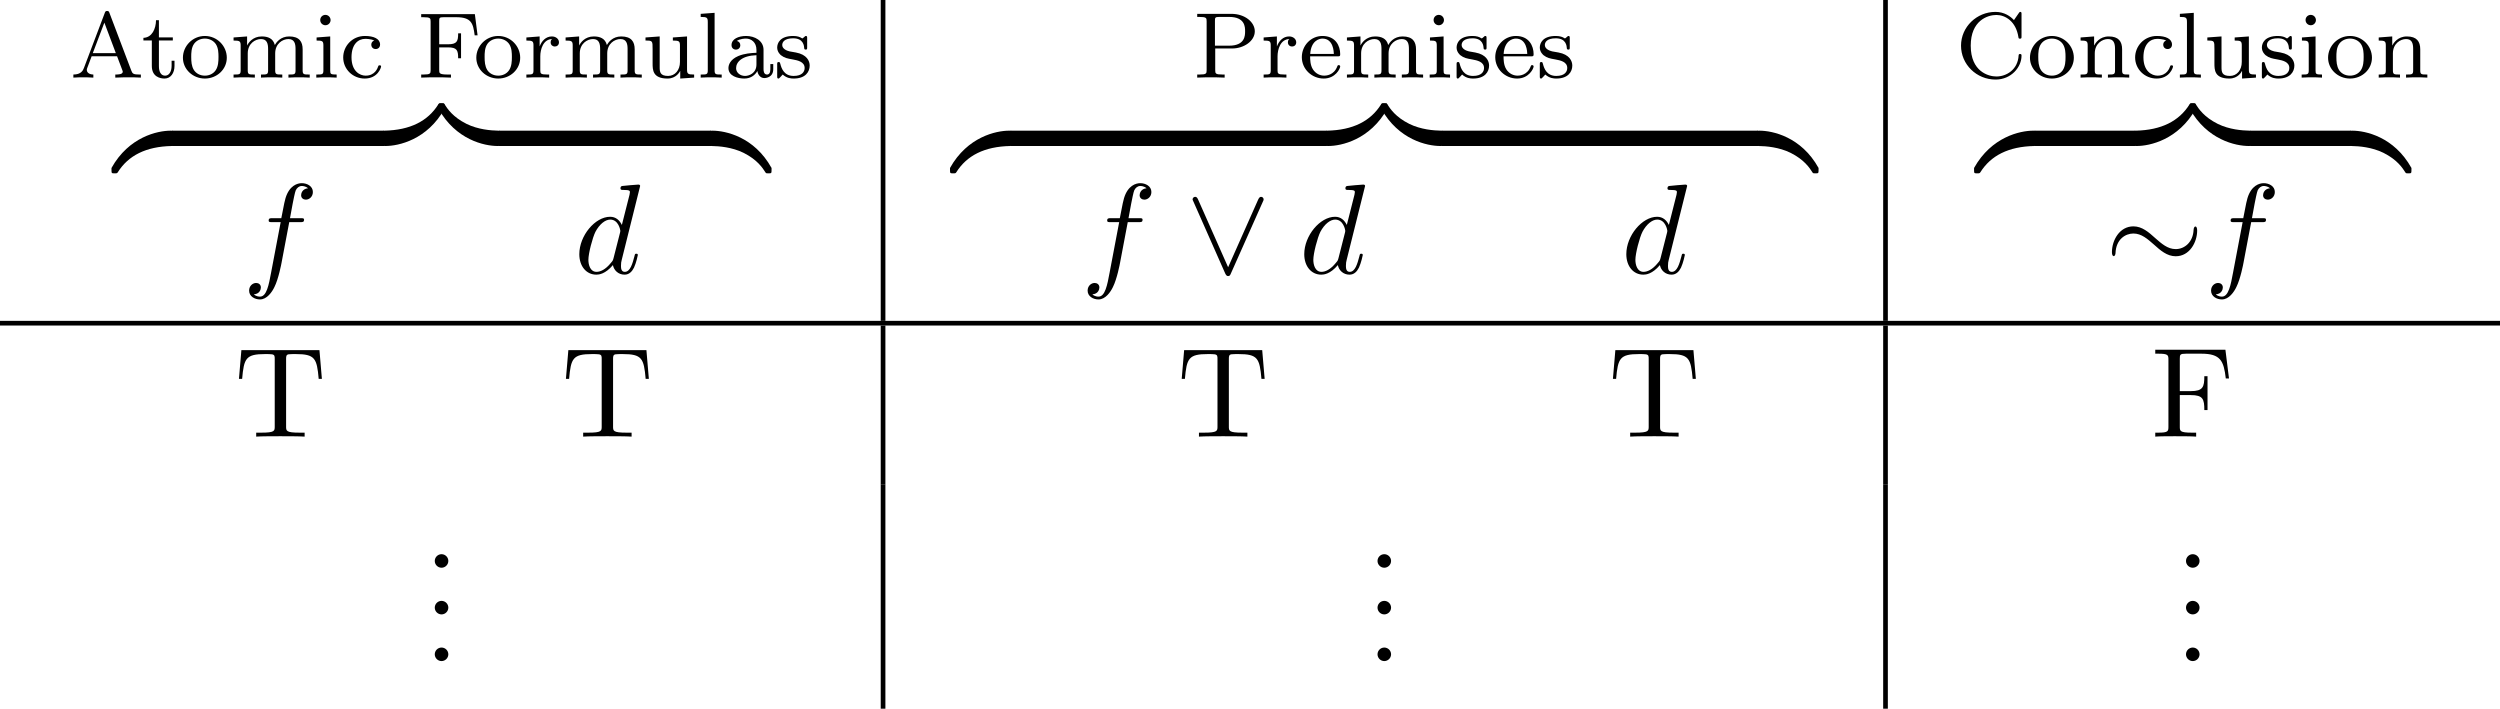
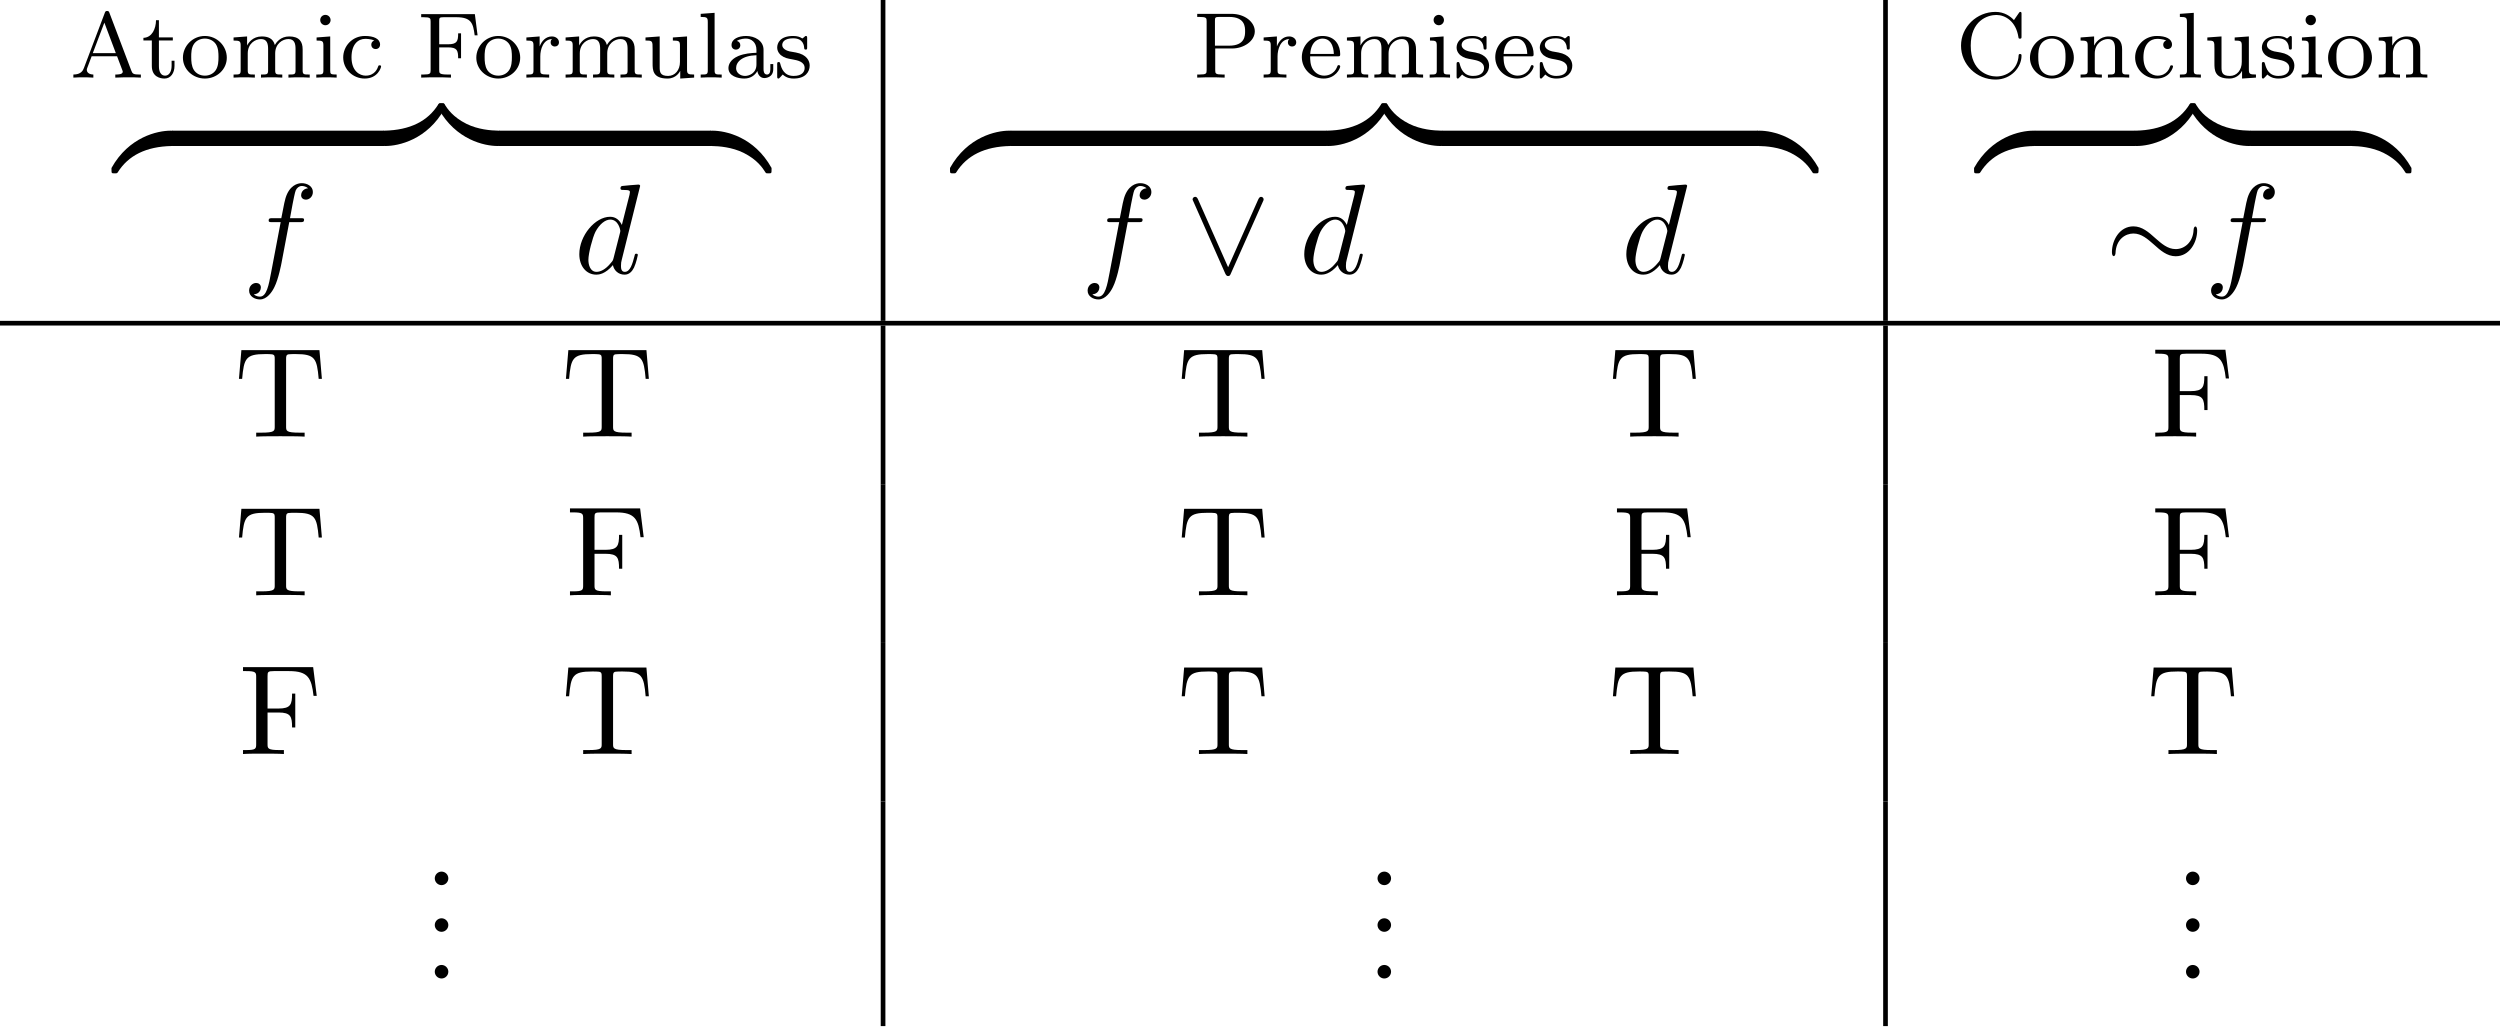
- <svg xmlns="http://www.w3.org/2000/svg" xmlns:xlink="http://www.w3.org/1999/xlink" version="1.1" fill="currentColor" class="ae-svg" style="width:19.403em;height:auto" viewBox="143.463 -72 213.438 60.505">
+ <svg xmlns="http://www.w3.org/2000/svg" xmlns:xlink="http://www.w3.org/1999/xlink" version="1.1" fill="currentColor" class="ae-svg" style="width:19.403em;height:auto" viewBox="143.463 -72 213.438 87.603">
  <defs>
    <path id="affirming-a-disjunct-table-compact-g4-46" d="M2.095-.578C2.095-.895 1.833-1.156 1.516-1.156S.938-.895 .938-.578S1.2 0 1.516 0S2.095-.262 2.095-.578Z" />
    <path id="affirming-a-disjunct-table-compact-g4-70" d="M6.349-7.418H.36V-7.08H.622C1.462-7.08 1.484-6.96 1.484-6.567V-.851C1.484-.458 1.462-.338 .622-.338H.36V0C.742-.033 1.593-.033 2.018-.033C2.465-.033 3.458-.033 3.851 0V-.338H3.491C2.455-.338 2.455-.48 2.455-.862V-3.545H3.393C4.44-3.545 4.549-3.196 4.549-2.269H4.822V-5.16H4.549C4.549-4.244 4.44-3.884 3.393-3.884H2.455V-6.644C2.455-7.004 2.476-7.08 2.989-7.08H4.298C5.935-7.08 6.207-6.469 6.382-4.964H6.655L6.349-7.418Z" />
    <path id="affirming-a-disjunct-table-compact-g4-84" d="M7.265-7.385H.6L.393-4.931H.665C.818-6.687 .982-7.047 2.629-7.047C2.825-7.047 3.109-7.047 3.218-7.025C3.447-6.982 3.447-6.862 3.447-6.611V-.862C3.447-.491 3.447-.338 2.302-.338H1.865V0C2.313-.033 3.425-.033 3.927-.033S5.553-.033 6 0V-.338H5.564C4.418-.338 4.418-.491 4.418-.862V-6.611C4.418-6.829 4.418-6.982 4.615-7.025C4.735-7.047 5.029-7.047 5.236-7.047C6.884-7.047 7.047-6.687 7.2-4.931H7.473L7.265-7.385Z" />
    <path id="affirming-a-disjunct-table-compact-g1-24" d="M7.876-3.644C7.876-3.884 7.811-3.993 7.724-3.993C7.669-3.993 7.582-3.916 7.571-3.709C7.527-2.662 6.807-2.062 6.044-2.062C5.356-2.062 4.833-2.531 4.298-3C3.742-3.502 3.175-4.004 2.433-4.004C1.244-4.004 .6-2.804 .6-1.811C.6-1.462 .742-1.462 .753-1.462C.873-1.462 .905-1.68 .905-1.713C.949-2.913 1.767-3.393 2.433-3.393C3.12-3.393 3.644-2.924 4.178-2.455C4.735-1.953 5.302-1.451 6.044-1.451C7.233-1.451 7.876-2.651 7.876-3.644Z" />
    <path id="affirming-a-disjunct-table-compact-g1-95" d="M6.589-6.087C6.655-6.229 6.665-6.251 6.665-6.305C6.665-6.425 6.567-6.524 6.447-6.524C6.338-6.524 6.273-6.447 6.196-6.284L3.633-.513L1.069-6.295C.982-6.502 .895-6.524 .818-6.524C.698-6.524 .6-6.425 .6-6.305C.6-6.284 .6-6.262 .665-6.131L3.382 .011C3.469 .196 3.535 .24 3.633 .24C3.775 .24 3.807 .164 3.873 .011L6.589-6.087Z" />
    <path id="affirming-a-disjunct-table-compact-g2-100" d="M5.629-7.451C5.629-7.462 5.629-7.571 5.487-7.571C5.324-7.571 4.287-7.473 4.102-7.451C4.015-7.44 3.949-7.385 3.949-7.244C3.949-7.113 4.047-7.113 4.211-7.113C4.735-7.113 4.756-7.036 4.756-6.927L4.724-6.709L4.069-4.124C3.873-4.527 3.556-4.822 3.065-4.822C1.789-4.822 .436-3.218 .436-1.625C.436-.6 1.036 .12 1.887 .12C2.105 .12 2.651 .076 3.305-.698C3.393-.24 3.775 .12 4.298 .12C4.68 .12 4.931-.131 5.105-.48C5.291-.873 5.433-1.538 5.433-1.56C5.433-1.669 5.335-1.669 5.302-1.669C5.193-1.669 5.182-1.625 5.149-1.473C4.964-.764 4.767-.12 4.32-.12C4.025-.12 3.993-.404 3.993-.622C3.993-.884 4.015-.96 4.058-1.145L5.629-7.451ZM3.36-1.298C3.305-1.102 3.305-1.08 3.142-.895C2.662-.295 2.215-.12 1.909-.12C1.364-.12 1.211-.72 1.211-1.145C1.211-1.691 1.56-3.033 1.811-3.535C2.149-4.178 2.64-4.582 3.076-4.582C3.785-4.582 3.938-3.687 3.938-3.622S3.916-3.491 3.905-3.436L3.36-1.298Z" />
    <path id="affirming-a-disjunct-table-compact-g2-102" d="M4.004-4.364H4.942C5.16-4.364 5.269-4.364 5.269-4.582C5.269-4.702 5.16-4.702 4.975-4.702H4.069L4.298-5.945C4.342-6.175 4.495-6.949 4.56-7.08C4.658-7.287 4.844-7.451 5.073-7.451C5.116-7.451 5.4-7.451 5.607-7.255C5.127-7.211 5.018-6.829 5.018-6.665C5.018-6.415 5.215-6.284 5.422-6.284C5.705-6.284 6.022-6.524 6.022-6.938C6.022-7.44 5.52-7.691 5.073-7.691C4.702-7.691 4.015-7.495 3.687-6.415C3.622-6.185 3.589-6.076 3.327-4.702H2.575C2.367-4.702 2.247-4.702 2.247-4.495C2.247-4.364 2.345-4.364 2.553-4.364H3.273L2.455-.055C2.258 1.004 2.073 1.996 1.505 1.996C1.462 1.996 1.189 1.996 .982 1.8C1.484 1.767 1.582 1.375 1.582 1.211C1.582 .96 1.385 .829 1.178 .829C.895 .829 .578 1.069 .578 1.484C.578 1.975 1.058 2.236 1.505 2.236C2.105 2.236 2.542 1.593 2.738 1.178C3.087 .491 3.338-.829 3.349-.905L4.004-4.364Z" />
    <path id="affirming-a-disjunct-table-compact-g0-122" d="M5.018-1.004C5.018-1.298 5.018-1.309 4.789-1.309C3.676-1.309 1.222-.785-.262 1.876V2.051C-.262 2.324-.251 2.335 0 2.335C.207 2.335 .218 2.324 .273 2.247C1.167 .818 2.673 .044 4.887 0C5.018 0 5.018-.076 5.018-.305V-1.004Z" />
    <path id="affirming-a-disjunct-table-compact-g0-123" d="M5.171 1.876C3.687-.796 1.233-1.309 .12-1.309C-.109-1.309-.109-1.298-.109-1.004V-.305C-.109-.055-.109 0 .044 0C.709 .011 1.789 .098 2.771 .578C3.949 1.167 4.396 1.855 4.669 2.28C4.702 2.335 4.767 2.335 4.909 2.335C5.16 2.335 5.171 2.324 5.171 2.051V1.876Z" />
    <path id="affirming-a-disjunct-table-compact-g0-124" d="M5.018-1.004C5.018-1.255 5.018-1.309 4.865-1.309C4.2-1.32 3.12-1.407 2.138-1.887C.96-2.476 .513-3.164 .24-3.589C.207-3.644 .142-3.644 0-3.644C-.251-3.644-.262-3.633-.262-3.36V-3.185C1.222-.513 3.676 0 4.789 0C5.018 0 5.018-.011 5.018-.305V-1.004Z" />
    <path id="affirming-a-disjunct-table-compact-g0-125" d="M5.171-3.36C5.171-3.633 5.16-3.644 4.909-3.644C4.702-3.644 4.691-3.633 4.636-3.556C3.742-2.127 2.236-1.353 .022-1.309C-.109-1.309-.109-1.233-.109-1.004V-.305C-.109-.011-.109 0 .12 0C1.233 0 3.687-.524 5.171-3.185V-3.36Z" />
    <path id="affirming-a-disjunct-table-compact-g3-65" d="M3.371-5.515C3.332-5.619 3.308-5.691 3.172-5.691C3.029-5.691 3.005-5.627 2.965-5.515L1.188-.821C1.108-.606 .94-.263 .287-.263V0C.542-.024 .964-.024 1.108-.024C1.363-.024 1.602-.024 1.993 0V-.263C1.642-.271 1.435-.43 1.435-.662C1.435-.717 1.435-.733 1.474-.829L1.849-1.825H4.017L4.463-.646C4.503-.55 4.503-.518 4.503-.502C4.503-.263 4.089-.263 3.866-.263V0C4.543-.024 4.559-.024 4.997-.024C5.444-.024 5.587-.024 6.049 0V-.263H5.914C5.412-.263 5.332-.335 5.236-.59L3.371-5.515ZM2.933-4.694L3.913-2.088H1.945L2.933-4.694Z" />
    <path id="affirming-a-disjunct-table-compact-g3-67" d="M5.635-5.404C5.635-5.531 5.635-5.611 5.531-5.611C5.475-5.611 5.467-5.603 5.396-5.499L4.989-4.91C4.702-5.22 4.176-5.611 3.411-5.611C1.809-5.611 .47-4.328 .47-2.726C.47-1.116 1.801 .167 3.419 .167C4.758 .167 5.635-.893 5.635-1.865C5.635-1.945 5.635-2.016 5.507-2.016C5.42-2.016 5.396-1.977 5.388-1.897C5.324-.669 4.336-.096 3.491-.096C2.813-.096 1.299-.51 1.299-2.726C1.299-4.87 2.734-5.348 3.491-5.348C4.24-5.348 5.165-4.814 5.372-3.443C5.38-3.379 5.388-3.324 5.499-3.324C5.635-3.324 5.635-3.379 5.635-3.531V-5.404Z" />
    <path id="affirming-a-disjunct-table-compact-g3-70" d="M4.933-5.42H.351V-5.157H.526C1.14-5.157 1.156-5.069 1.156-4.774V-.646C1.156-.351 1.14-.263 .526-.263H.351V0C1.028-.024 1.044-.024 1.578-.024C1.953-.024 2.534-.024 2.893 0V-.263H2.638C1.889-.263 1.889-.375 1.889-.654V-2.582H2.63C3.411-2.582 3.507-2.335 3.507-1.65H3.754V-3.778H3.507C3.507-3.1 3.411-2.845 2.63-2.845H1.889V-4.83C1.889-5.101 1.905-5.157 2.271-5.157H3.332C4.631-5.157 4.782-4.655 4.918-3.61H5.165L4.933-5.42Z" />
    <path id="affirming-a-disjunct-table-compact-g3-80" d="M1.905-2.487H3.355C4.336-2.487 5.284-3.116 5.284-3.953C5.284-4.734 4.439-5.444 3.292-5.444H.367V-5.181H.542C1.156-5.181 1.172-5.093 1.172-4.798V-.646C1.172-.351 1.156-.263 .542-.263H.367V0C1.044-.024 1.06-.024 1.538-.024S2.032-.024 2.71 0V-.263H2.534C1.921-.263 1.905-.351 1.905-.646V-2.487ZM1.881-2.726V-4.854C1.881-5.125 1.897-5.181 2.264-5.181H3.092C4.455-5.181 4.455-4.312 4.455-3.953C4.455-3.602 4.455-2.726 3.092-2.726H1.881Z" />
    <path id="affirming-a-disjunct-table-compact-g3-97" d="M3.347-2.375C3.347-3.156 2.59-3.555 1.865-3.555C1.203-3.555 .614-3.3 .614-2.774C.614-2.534 .781-2.391 .988-2.391C1.211-2.391 1.363-2.55 1.363-2.766C1.363-2.957 1.243-3.092 1.068-3.132C1.363-3.332 1.793-3.332 1.849-3.332C2.295-3.332 2.742-3.021 2.742-2.367V-2.12C2.279-2.096 1.745-2.072 1.188-1.841C.486-1.538 .351-1.076 .351-.813C.351-.128 1.156 .08 1.706 .08C2.287 .08 2.646-.247 2.821-.566C2.861-.263 3.068 .04 3.419 .04C3.499 .04 4.176 .008 4.176-.717V-1.156H3.929V-.717C3.929-.391 3.81-.263 3.642-.263C3.347-.263 3.347-.63 3.347-.717V-2.375ZM2.742-1.124C2.742-.351 2.088-.143 1.769-.143C1.355-.143 1.004-.422 1.004-.805C1.004-1.331 1.498-1.873 2.742-1.913V-1.124Z" />
    <path id="affirming-a-disjunct-table-compact-g3-99" d="M2.933-3.164C2.71-3.092 2.678-2.909 2.678-2.813C2.678-2.598 2.829-2.439 3.053-2.439C3.26-2.439 3.427-2.582 3.427-2.821C3.427-3.316 2.885-3.555 2.136-3.555C1.028-3.555 .279-2.67 .279-1.722C.279-.709 1.108 .08 2.112 .08C3.236 .08 3.515-.861 3.515-.956S3.411-1.052 3.387-1.052C3.332-1.052 3.292-1.044 3.268-.964C3.212-.797 2.989-.167 2.192-.167C1.698-.167 .988-.55 .988-1.73C.988-2.877 1.578-3.308 2.16-3.308C2.232-3.308 2.654-3.308 2.933-3.164Z" />
    <path id="affirming-a-disjunct-table-compact-g3-101" d="M3.292-1.817C3.467-1.817 3.515-1.817 3.515-2C3.515-2.71 3.124-3.555 2-3.555C1.012-3.555 .239-2.734 .239-1.745C.239-.717 1.1 .08 2.104 .08C3.116 .08 3.515-.773 3.515-.956C3.515-.988 3.491-1.068 3.387-1.068C3.3-1.068 3.284-1.012 3.268-.964C2.981-.191 2.295-.167 2.152-.167C1.793-.167 1.427-.335 1.188-.701S.948-1.578 .948-1.817H3.292ZM.956-2.024C1.028-3.14 1.706-3.332 2-3.332C2.933-3.332 2.965-2.208 2.973-2.024H.956Z" />
    <path id="affirming-a-disjunct-table-compact-g3-105" d="M1.554-4.91C1.554-5.141 1.371-5.356 1.108-5.356C.877-5.356 .669-5.173 .669-4.918C.669-4.639 .901-4.471 1.108-4.471C1.387-4.471 1.554-4.702 1.554-4.91ZM.359-3.427V-3.164C.869-3.164 .94-3.116 .94-2.726V-.622C.94-.263 .845-.263 .335-.263V0C.646-.024 1.092-.024 1.211-.024C1.315-.024 1.793-.024 2.072 0V-.263C1.554-.263 1.522-.303 1.522-.614V-3.515L.359-3.427Z" />
    <path id="affirming-a-disjunct-table-compact-g3-108" d="M1.522-5.531L.335-5.444V-5.181C.877-5.181 .94-5.125 .94-4.734V-.622C.94-.263 .845-.263 .335-.263V0C.646-.024 1.092-.024 1.227-.024C1.387-.024 1.817-.024 2.128 0V-.263C1.618-.263 1.522-.263 1.522-.622V-5.531Z" />
    <path id="affirming-a-disjunct-table-compact-g3-109" d="M6.225-2.415C6.225-3.061 5.946-3.515 5.077-3.515C4.344-3.515 3.977-3.013 3.85-2.782C3.706-3.355 3.252-3.515 2.734-3.515C1.961-3.515 1.594-2.965 1.49-2.75H1.482V-3.515L.327-3.427V-3.164C.869-3.164 .933-3.108 .933-2.718V-.622C.933-.263 .837-.263 .327-.263V0C.669-.024 1.02-.024 1.235-.024C1.467-.024 1.801-.024 2.144 0V-.263C1.634-.263 1.538-.263 1.538-.622V-2.064C1.538-2.901 2.168-3.292 2.67-3.292C3.188-3.292 3.276-2.885 3.276-2.447V-.622C3.276-.263 3.18-.263 2.67-.263V0C3.013-.024 3.363-.024 3.579-.024C3.81-.024 4.144-.024 4.487 0V-.263C3.977-.263 3.881-.263 3.881-.622V-2.064C3.881-2.901 4.511-3.292 5.013-3.292C5.531-3.292 5.619-2.885 5.619-2.447V-.622C5.619-.263 5.523-.263 5.013-.263V0C5.356-.024 5.707-.024 5.922-.024C6.153-.024 6.488-.024 6.83 0V-.263C6.32-.263 6.225-.263 6.225-.622V-2.415Z" />
    <path id="affirming-a-disjunct-table-compact-g3-110" d="M3.873-2.415C3.873-3.084 3.571-3.515 2.734-3.515C1.945-3.515 1.586-2.941 1.49-2.75H1.482V-3.515L.327-3.427V-3.164C.869-3.164 .933-3.108 .933-2.718V-.622C.933-.263 .837-.263 .327-.263V0C.669-.024 1.02-.024 1.235-.024C1.467-.024 1.801-.024 2.144 0V-.263C1.634-.263 1.538-.263 1.538-.622V-2.064C1.538-2.901 2.176-3.292 2.662-3.292S3.268-2.949 3.268-2.447V-.622C3.268-.263 3.172-.263 2.662-.263V0C3.005-.024 3.355-.024 3.571-.024C3.802-.024 4.136-.024 4.479 0V-.263C3.969-.263 3.873-.263 3.873-.622V-2.415Z" />
    <path id="affirming-a-disjunct-table-compact-g3-111" d="M3.985-1.698C3.985-2.694 3.164-3.555 2.112-3.555S.239-2.694 .239-1.698S1.092 .08 2.112 .08C3.14 .08 3.985-.701 3.985-1.698ZM2.112-.167C1.682-.167 1.347-.375 1.172-.654C.972-.98 .948-1.371 .948-1.769C.948-2.072 .948-2.55 1.196-2.893C1.403-3.172 1.737-3.332 2.112-3.332C2.527-3.332 2.869-3.132 3.053-2.853C3.268-2.519 3.276-2.088 3.276-1.769C3.276-1.403 3.26-.964 3.037-.63C2.821-.311 2.463-.167 2.112-.167Z" />
    <path id="affirming-a-disjunct-table-compact-g3-114" d="M1.467-1.817C1.467-2.415 1.714-3.276 2.479-3.292C2.431-3.26 2.351-3.196 2.351-3.013C2.351-2.766 2.542-2.654 2.702-2.654C2.893-2.654 3.061-2.782 3.061-3.013C3.061-3.292 2.805-3.515 2.455-3.515C1.937-3.515 1.586-3.124 1.419-2.678H1.411V-3.515L.279-3.427V-3.164C.821-3.164 .885-3.108 .885-2.718V-.622C.885-.263 .789-.263 .279-.263V0C.59-.024 1.028-.024 1.219-.024C1.69-.024 1.706-.024 2.224 0V-.263H2.064C1.482-.263 1.467-.351 1.467-.638V-1.817Z" />
    <path id="affirming-a-disjunct-table-compact-g3-115" d="M2.837-3.347C2.837-3.475 2.837-3.555 2.734-3.555C2.694-3.555 2.67-3.555 2.542-3.427C2.527-3.419 2.455-3.347 2.431-3.347C2.423-3.347 2.407-3.347 2.359-3.379C2.232-3.467 2-3.555 1.642-3.555C.526-3.555 .279-2.949 .279-2.566C.279-2.168 .574-1.937 .598-1.913C.917-1.674 1.1-1.642 1.634-1.546C2.008-1.474 2.622-1.363 2.622-.821C2.622-.51 2.415-.143 1.682-.143C.877-.143 .646-.765 .542-1.188C.51-1.291 .502-1.331 .406-1.331C.279-1.331 .279-1.267 .279-1.116V-.128C.279 0 .279 .08 .383 .08C.43 .08 .438 .072 .582-.08C.622-.12 .709-.223 .749-.263C1.108 .064 1.482 .08 1.69 .08C2.702 .08 3.053-.502 3.053-1.028C3.053-1.411 2.821-1.969 1.873-2.144C1.809-2.16 1.363-2.24 1.331-2.24C1.084-2.295 .709-2.463 .709-2.782C.709-3.021 .885-3.355 1.642-3.355C2.534-3.355 2.574-2.702 2.59-2.479C2.598-2.415 2.654-2.391 2.71-2.391C2.837-2.391 2.837-2.447 2.837-2.598V-3.347Z" />
    <path id="affirming-a-disjunct-table-compact-g3-116" d="M1.482-3.172H2.67V-3.435H1.482V-4.902H1.235C1.227-4.176 .901-3.419 .159-3.395V-3.172H.877V-.996C.877-.064 1.594 .08 1.961 .08C2.495 .08 2.813-.399 2.813-.996V-1.443H2.566V-1.012C2.566-.462 2.319-.167 2.016-.167C1.482-.167 1.482-.853 1.482-.98V-3.172Z" />
    <path id="affirming-a-disjunct-table-compact-g3-117" d="M2.662-3.427V-3.164C3.204-3.164 3.268-3.108 3.268-2.718V-1.331C3.268-.646 2.853-.143 2.256-.143C1.57-.143 1.538-.486 1.538-.885V-3.515L.327-3.427V-3.164C.933-3.164 .933-3.14 .933-2.431V-1.235C.933-.662 .933 .08 2.208 .08C2.957 .08 3.244-.494 3.284-.566H3.292V.08L4.479 0V-.263C3.937-.263 3.873-.319 3.873-.709V-3.515L2.662-3.427Z" />
  </defs>
  <g id="affirming-a-disjunct-table-compact-page1">
    <use x="149.44" y="-65.374" xlink:href="#affirming-a-disjunct-table-compact-g3-65" />
    <use x="155.548" y="-65.374" xlink:href="#affirming-a-disjunct-table-compact-g3-116" />
    <use x="158.841" y="-65.374" xlink:href="#affirming-a-disjunct-table-compact-g3-111" />
    <use x="163.076" y="-65.374" xlink:href="#affirming-a-disjunct-table-compact-g3-109" />
    <use x="170.133" y="-65.374" xlink:href="#affirming-a-disjunct-table-compact-g3-105" />
    <use x="172.485" y="-65.374" xlink:href="#affirming-a-disjunct-table-compact-g3-99" />
    <use x="179.071" y="-65.374" xlink:href="#affirming-a-disjunct-table-compact-g3-70" />
    <use x="183.889" y="-65.374" xlink:href="#affirming-a-disjunct-table-compact-g3-111" />
    <use x="188.124" y="-65.374" xlink:href="#affirming-a-disjunct-table-compact-g3-114" />
    <use x="191.424" y="-65.374" xlink:href="#affirming-a-disjunct-table-compact-g3-109" />
    <use x="198.246" y="-65.374" xlink:href="#affirming-a-disjunct-table-compact-g3-117" />
    <use x="202.95" y="-65.374" xlink:href="#affirming-a-disjunct-table-compact-g3-108" />
    <use x="205.303" y="-65.374" xlink:href="#affirming-a-disjunct-table-compact-g3-97" />
    <use x="209.537" y="-65.374" xlink:href="#affirming-a-disjunct-table-compact-g3-115" />
    <use x="153.244" y="-59.535" xlink:href="#affirming-a-disjunct-table-compact-g0-122" />
    <rect x="158.153" y="-60.844" height="1.309" width="18.097" />
    <use x="176.25" y="-59.535" xlink:href="#affirming-a-disjunct-table-compact-g0-125" />
    <use x="181.159" y="-59.535" xlink:href="#affirming-a-disjunct-table-compact-g0-124" />
    <rect x="186.068" y="-60.844" height="1.309" width="18.097" />
    <use x="204.164" y="-59.535" xlink:href="#affirming-a-disjunct-table-compact-g0-123" />
    <use x="164.153" y="-48.671" xlink:href="#affirming-a-disjunct-table-compact-g2-102" />
    <use x="192.486" y="-48.671" xlink:href="#affirming-a-disjunct-table-compact-g2-100" />
    <rect x="218.655" y="-72" height="27.393" width=".399" />
    <use x="245.308" y="-65.374" xlink:href="#affirming-a-disjunct-table-compact-g3-80" />
    <use x="251.067" y="-65.374" xlink:href="#affirming-a-disjunct-table-compact-g3-114" />
    <use x="254.368" y="-65.374" xlink:href="#affirming-a-disjunct-table-compact-g3-101" />
    <use x="258.131" y="-65.374" xlink:href="#affirming-a-disjunct-table-compact-g3-109" />
    <use x="265.188" y="-65.374" xlink:href="#affirming-a-disjunct-table-compact-g3-105" />
    <use x="267.541" y="-65.374" xlink:href="#affirming-a-disjunct-table-compact-g3-115" />
    <use x="270.881" y="-65.374" xlink:href="#affirming-a-disjunct-table-compact-g3-101" />
    <use x="274.645" y="-65.374" xlink:href="#affirming-a-disjunct-table-compact-g3-115" />
    <use x="224.832" y="-59.535" xlink:href="#affirming-a-disjunct-table-compact-g0-122" />
    <rect x="229.741" y="-60.844" height="1.309" width="26.996" />
    <use x="256.738" y="-59.535" xlink:href="#affirming-a-disjunct-table-compact-g0-125" />
    <use x="261.647" y="-59.535" xlink:href="#affirming-a-disjunct-table-compact-g0-124" />
    <rect x="266.556" y="-60.844" height="1.309" width="26.996" />
    <use x="293.552" y="-59.535" xlink:href="#affirming-a-disjunct-table-compact-g0-123" />
    <use x="235.741" y="-48.671" xlink:href="#affirming-a-disjunct-table-compact-g2-102" />
    <use x="244.681" y="-48.671" xlink:href="#affirming-a-disjunct-table-compact-g1-95" />
    <use x="254.378" y="-48.671" xlink:href="#affirming-a-disjunct-table-compact-g2-100" />
    <use x="281.874" y="-48.671" xlink:href="#affirming-a-disjunct-table-compact-g2-100" />
    <rect x="304.239" y="-72" height="27.393" width=".399" />
    <use x="310.416" y="-65.374" xlink:href="#affirming-a-disjunct-table-compact-g3-67" />
    <use x="316.532" y="-65.374" xlink:href="#affirming-a-disjunct-table-compact-g3-111" />
    <use x="320.766" y="-65.374" xlink:href="#affirming-a-disjunct-table-compact-g3-110" />
    <use x="325.471" y="-65.374" xlink:href="#affirming-a-disjunct-table-compact-g3-99" />
    <use x="329.235" y="-65.374" xlink:href="#affirming-a-disjunct-table-compact-g3-108" />
    <use x="331.587" y="-65.374" xlink:href="#affirming-a-disjunct-table-compact-g3-117" />
    <use x="336.292" y="-65.374" xlink:href="#affirming-a-disjunct-table-compact-g3-115" />
    <use x="339.632" y="-65.374" xlink:href="#affirming-a-disjunct-table-compact-g3-105" />
    <use x="341.984" y="-65.374" xlink:href="#affirming-a-disjunct-table-compact-g3-111" />
    <use x="346.219" y="-65.374" xlink:href="#affirming-a-disjunct-table-compact-g3-110" />
    <use x="312.261" y="-59.535" xlink:href="#affirming-a-disjunct-table-compact-g0-122" />
    <rect x="317.17" y="-60.844" height="1.309" width="8.591" />
    <use x="325.761" y="-59.535" xlink:href="#affirming-a-disjunct-table-compact-g0-125" />
    <use x="330.67" y="-59.535" xlink:href="#affirming-a-disjunct-table-compact-g0-124" />
    <rect x="335.579" y="-60.844" height="1.309" width="8.591" />
    <use x="344.17" y="-59.535" xlink:href="#affirming-a-disjunct-table-compact-g0-123" />
    <use x="323.17" y="-48.671" xlink:href="#affirming-a-disjunct-table-compact-g1-24" />
    <use x="331.655" y="-48.671" xlink:href="#affirming-a-disjunct-table-compact-g2-102" />
    <rect x="143.463" y="-44.607" height=".399" width="213.438" />
    <use x="163.471" y="-34.724" xlink:href="#affirming-a-disjunct-table-compact-g4-84" />
    <use x="191.386" y="-34.724" xlink:href="#affirming-a-disjunct-table-compact-g4-84" />
    <rect x="218.655" y="-44.208" height="13.549" width=".399" />
    <use x="243.959" y="-34.724" xlink:href="#affirming-a-disjunct-table-compact-g4-84" />
    <use x="280.774" y="-34.724" xlink:href="#affirming-a-disjunct-table-compact-g4-84" />
    <rect x="304.239" y="-44.208" height="13.549" width=".399" />
    <use x="327.109" y="-34.724" xlink:href="#affirming-a-disjunct-table-compact-g4-70" />
-     <use x="179.644" y="-23.53" xlink:href="#affirming-a-disjunct-table-compact-g4-46" />
-     <use x="179.644" y="-19.545" xlink:href="#affirming-a-disjunct-table-compact-g4-46" />
-     <use x="179.644" y="-15.56" xlink:href="#affirming-a-disjunct-table-compact-g4-46" />
-     <rect x="218.655" y="-30.659" height="19.164" width=".399" />
-     <use x="260.131" y="-23.53" xlink:href="#affirming-a-disjunct-table-compact-g4-46" />
-     <use x="260.131" y="-19.545" xlink:href="#affirming-a-disjunct-table-compact-g4-46" />
-     <use x="260.131" y="-15.56" xlink:href="#affirming-a-disjunct-table-compact-g4-46" />
-     <rect x="304.239" y="-30.659" height="19.164" width=".399" />
-     <use x="329.155" y="-23.53" xlink:href="#affirming-a-disjunct-table-compact-g4-46" />
-     <use x="329.155" y="-19.545" xlink:href="#affirming-a-disjunct-table-compact-g4-46" />
-     <use x="329.155" y="-15.56" xlink:href="#affirming-a-disjunct-table-compact-g4-46" />
+     <use x="163.471" y="-21.175" xlink:href="#affirming-a-disjunct-table-compact-g4-84" />
+     <use x="191.765" y="-21.175" xlink:href="#affirming-a-disjunct-table-compact-g4-70" />
+     <rect x="218.655" y="-30.659" height="13.549" width=".399" />
+     <use x="243.959" y="-21.175" xlink:href="#affirming-a-disjunct-table-compact-g4-84" />
+     <use x="281.152" y="-21.175" xlink:href="#affirming-a-disjunct-table-compact-g4-70" />
+     <rect x="304.239" y="-30.659" height="13.549" width=".399" />
+     <use x="327.109" y="-21.175" xlink:href="#affirming-a-disjunct-table-compact-g4-70" />
+     <use x="163.85" y="-7.625" xlink:href="#affirming-a-disjunct-table-compact-g4-70" />
+     <use x="191.386" y="-7.625" xlink:href="#affirming-a-disjunct-table-compact-g4-84" />
+     <rect x="218.655" y="-17.11" height="13.549" width=".399" />
+     <use x="243.959" y="-7.625" xlink:href="#affirming-a-disjunct-table-compact-g4-84" />
+     <use x="280.774" y="-7.625" xlink:href="#affirming-a-disjunct-table-compact-g4-84" />
+     <rect x="304.239" y="-17.11" height="13.549" width=".399" />
+     <use x="326.73" y="-7.625" xlink:href="#affirming-a-disjunct-table-compact-g4-84" />
+     <use x="179.644" y="3.569" xlink:href="#affirming-a-disjunct-table-compact-g4-46" />
+     <use x="179.644" y="7.554" xlink:href="#affirming-a-disjunct-table-compact-g4-46" />
+     <use x="179.644" y="11.539" xlink:href="#affirming-a-disjunct-table-compact-g4-46" />
+     <rect x="218.655" y="-3.561" height="19.164" width=".399" />
+     <use x="260.131" y="3.569" xlink:href="#affirming-a-disjunct-table-compact-g4-46" />
+     <use x="260.131" y="7.554" xlink:href="#affirming-a-disjunct-table-compact-g4-46" />
+     <use x="260.131" y="11.539" xlink:href="#affirming-a-disjunct-table-compact-g4-46" />
+     <rect x="304.239" y="-3.561" height="19.164" width=".399" />
+     <use x="329.155" y="3.569" xlink:href="#affirming-a-disjunct-table-compact-g4-46" />
+     <use x="329.155" y="7.554" xlink:href="#affirming-a-disjunct-table-compact-g4-46" />
+     <use x="329.155" y="11.539" xlink:href="#affirming-a-disjunct-table-compact-g4-46" />
  </g>
</svg>
